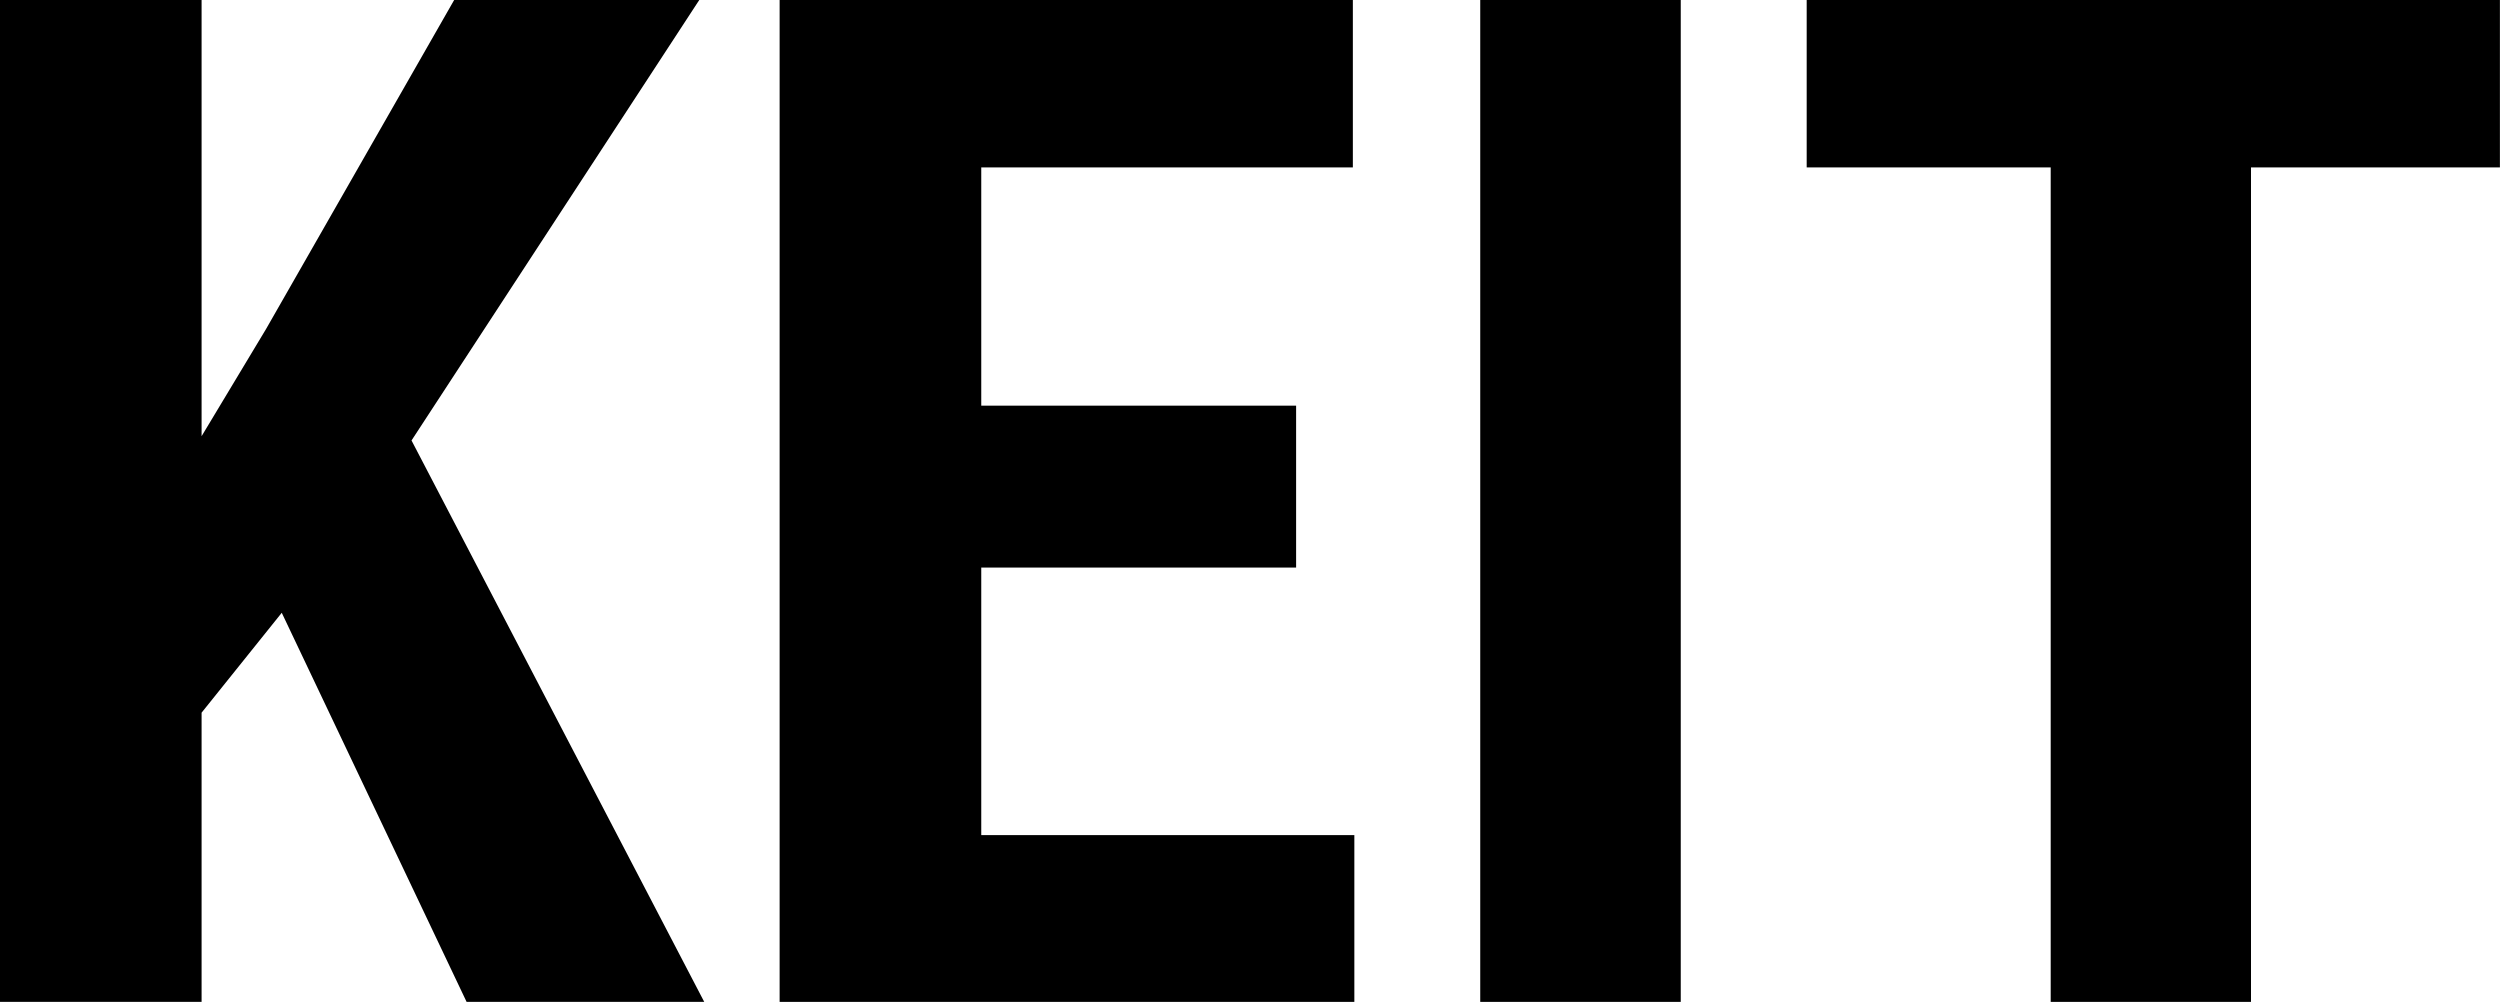
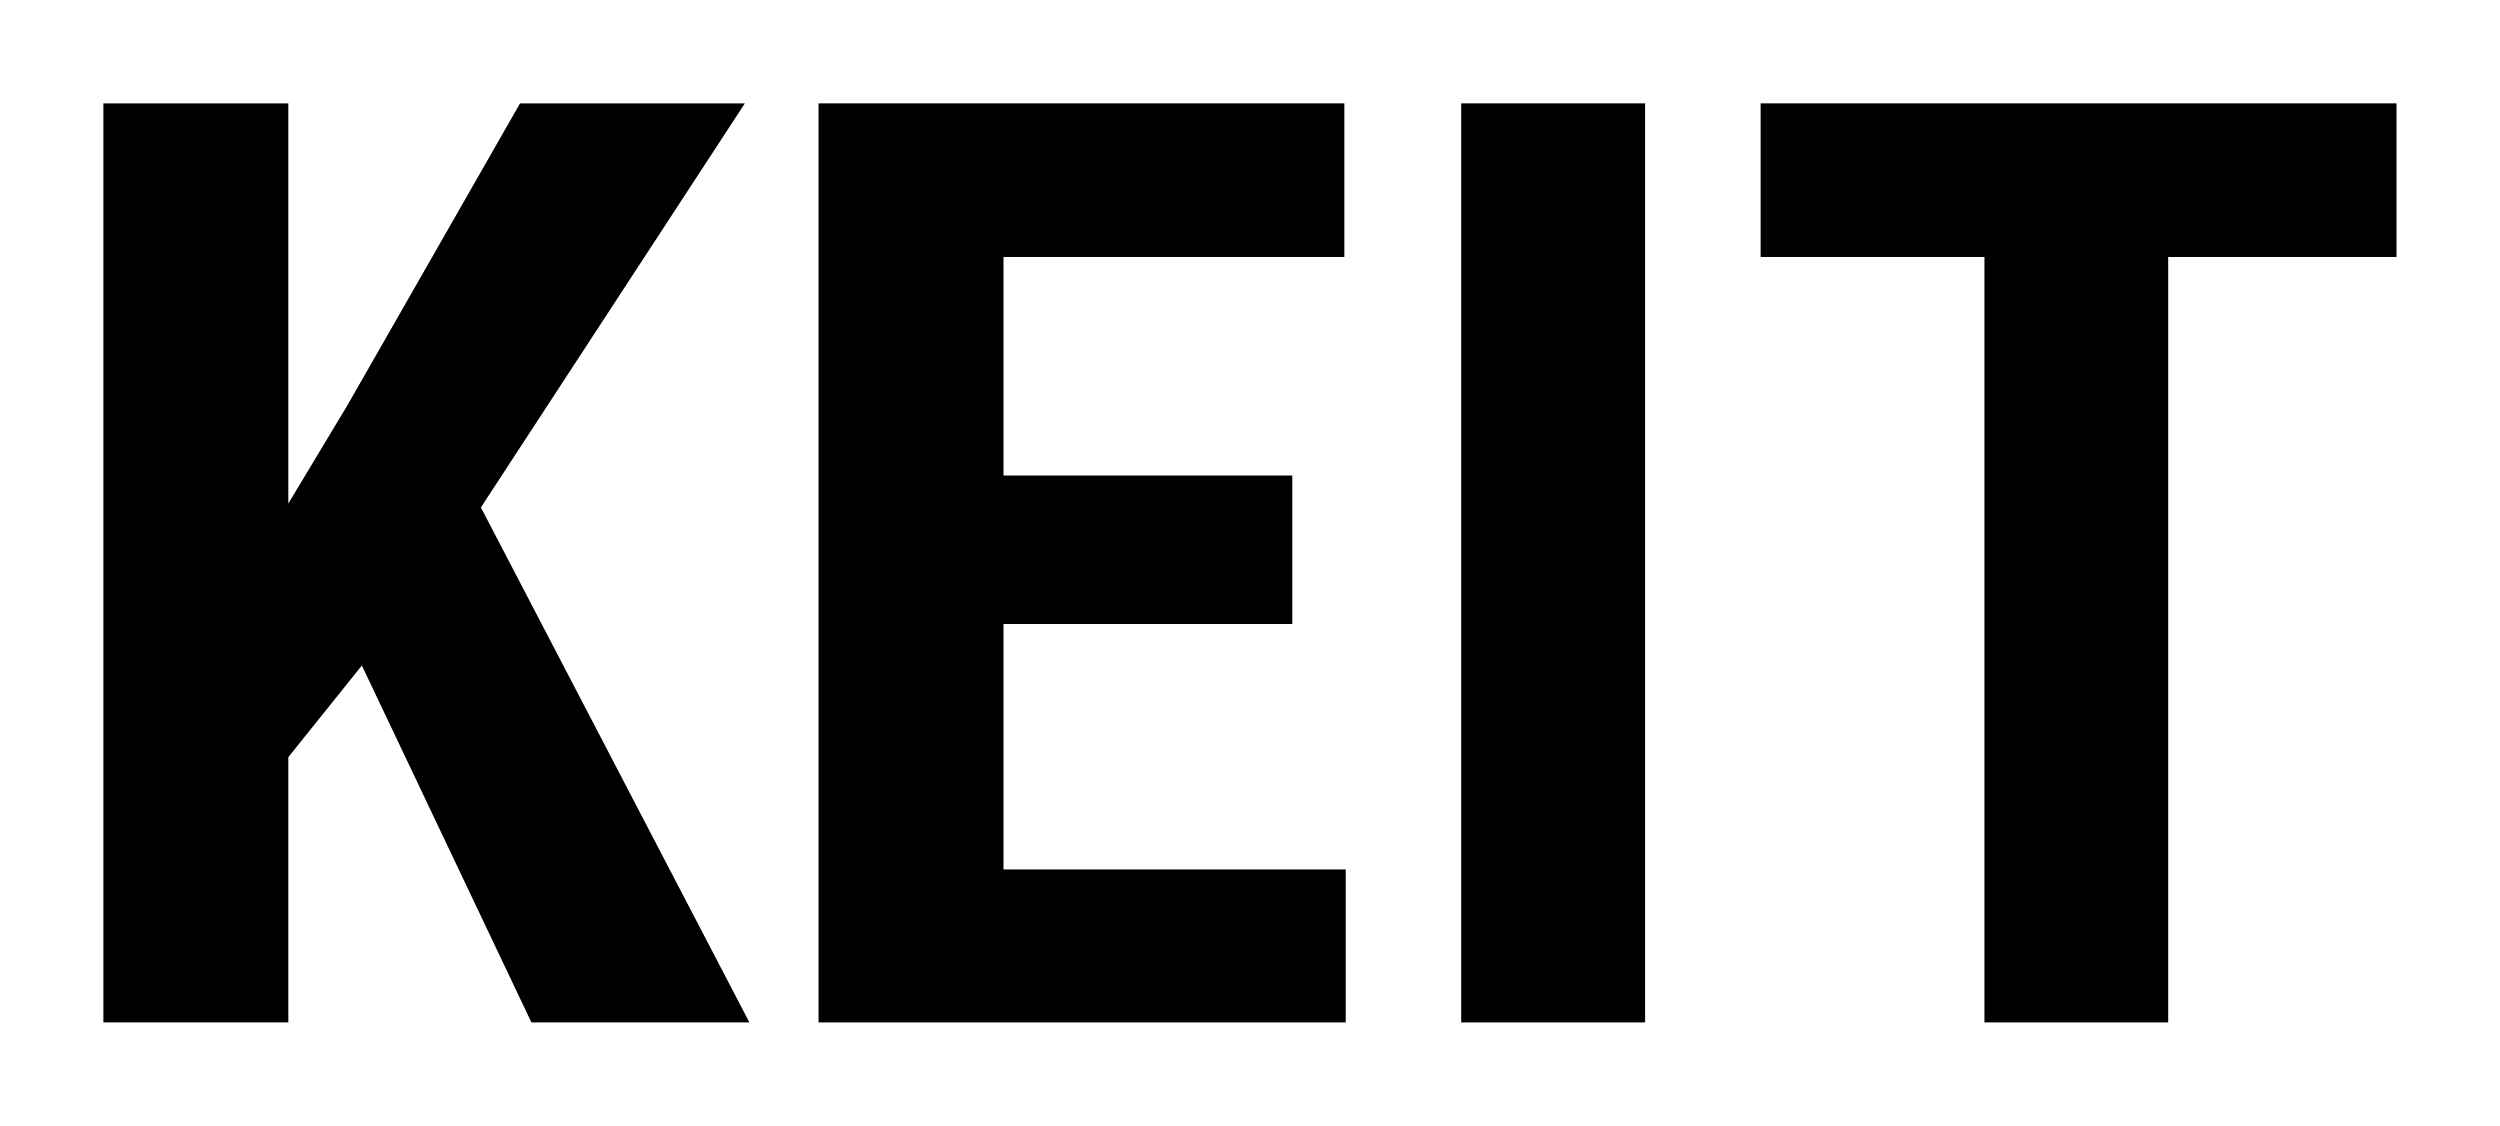
- <svg xmlns="http://www.w3.org/2000/svg" viewBox="0 0 177.39 71.09">
-   <g fill="#000000" transform="translate(-5.75,71.09)">
+ <svg xmlns="http://www.w3.org/2000/svg" viewBox="0 0 193.39 87.09">
+   <g fill="#000000" transform="translate(2.25,79.09)">
    <path d="M20.054 -71.094V0.0H5.747V-71.094ZM55.37 -71.094 32.311 -35.797 18.192 -18.2 15.475 -32.526 24.627 -47.743 37.978 -71.094ZM38.858 0.0 23.351 -32.643 33.853 -41.94 55.72 0.0Z" />
    <path d="M101.849 -11.834V0.0H70.968V-11.834ZM75.376 -71.094V0.0H61.069V-71.094ZM97.717 -42.306V-30.818H70.968V-42.306ZM101.743 -71.094V-59.211H70.968V-71.094Z" />
    <path d="M125.009 -71.094V0.0H110.782V-71.094Z" />
    <path d="M165.472 -71.094V0.0H151.259V-71.094ZM183.133 -71.094V-59.211H133.945V-71.094Z" />
  </g>
</svg>
